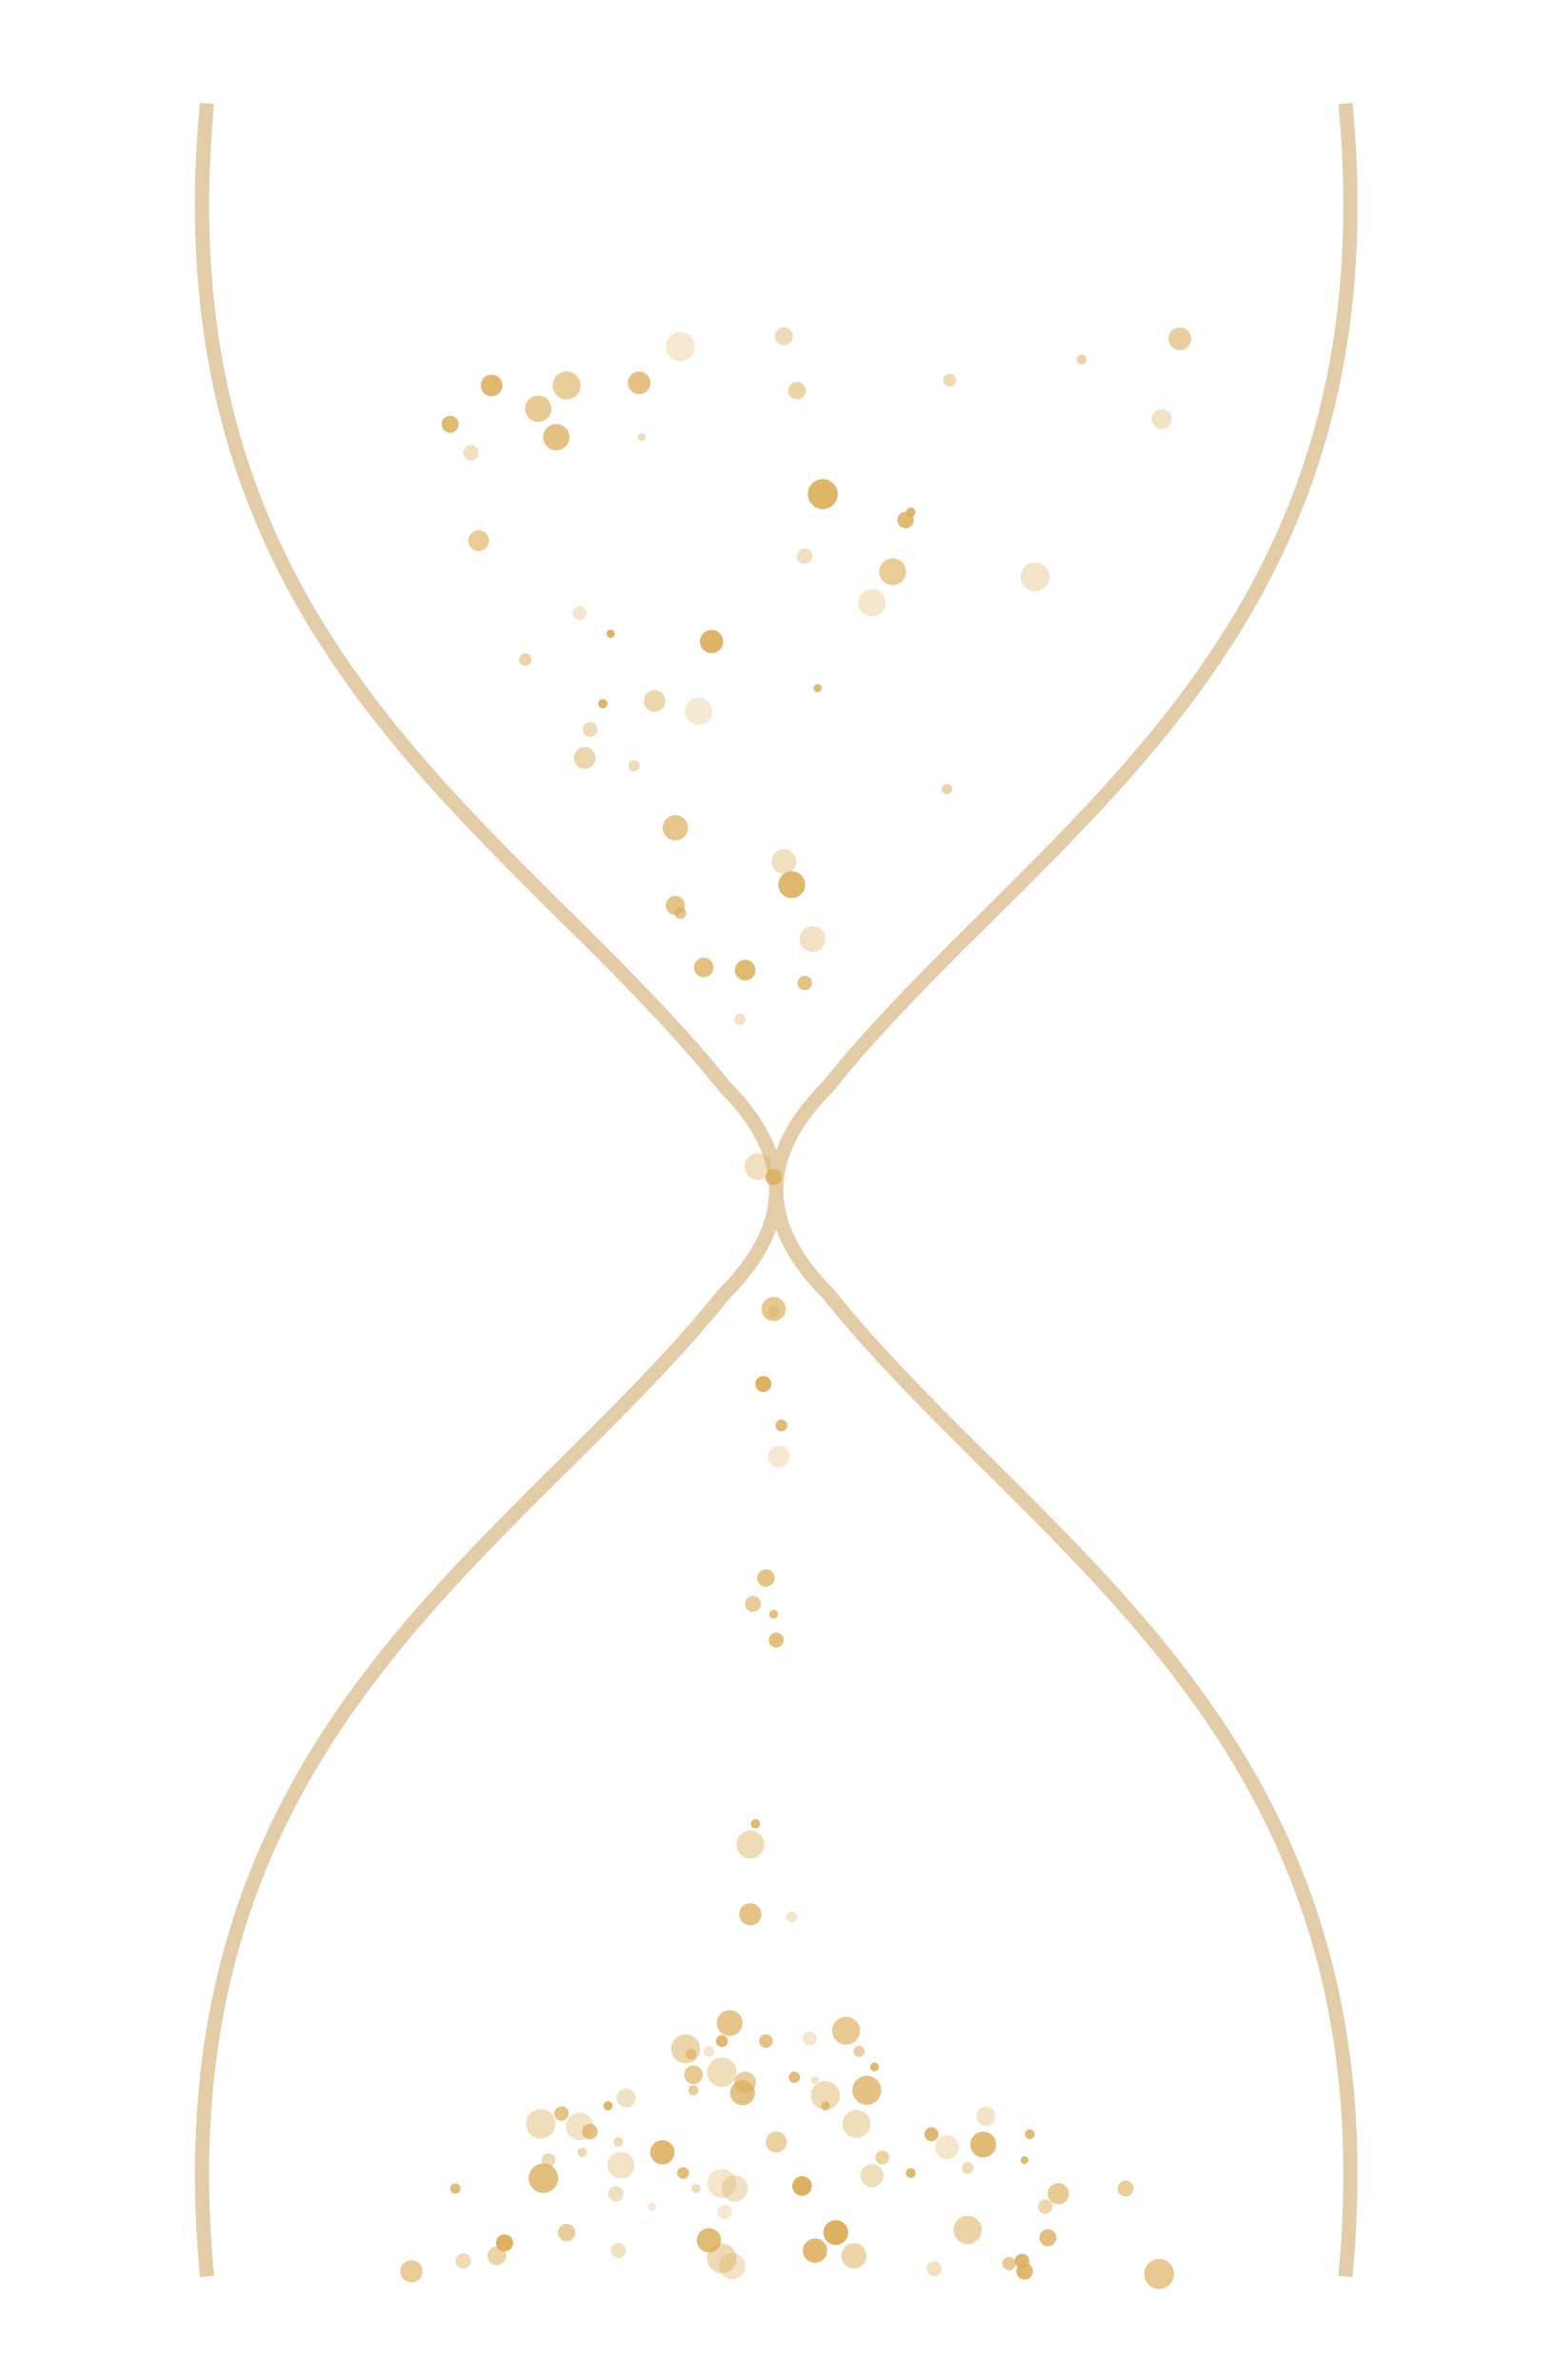
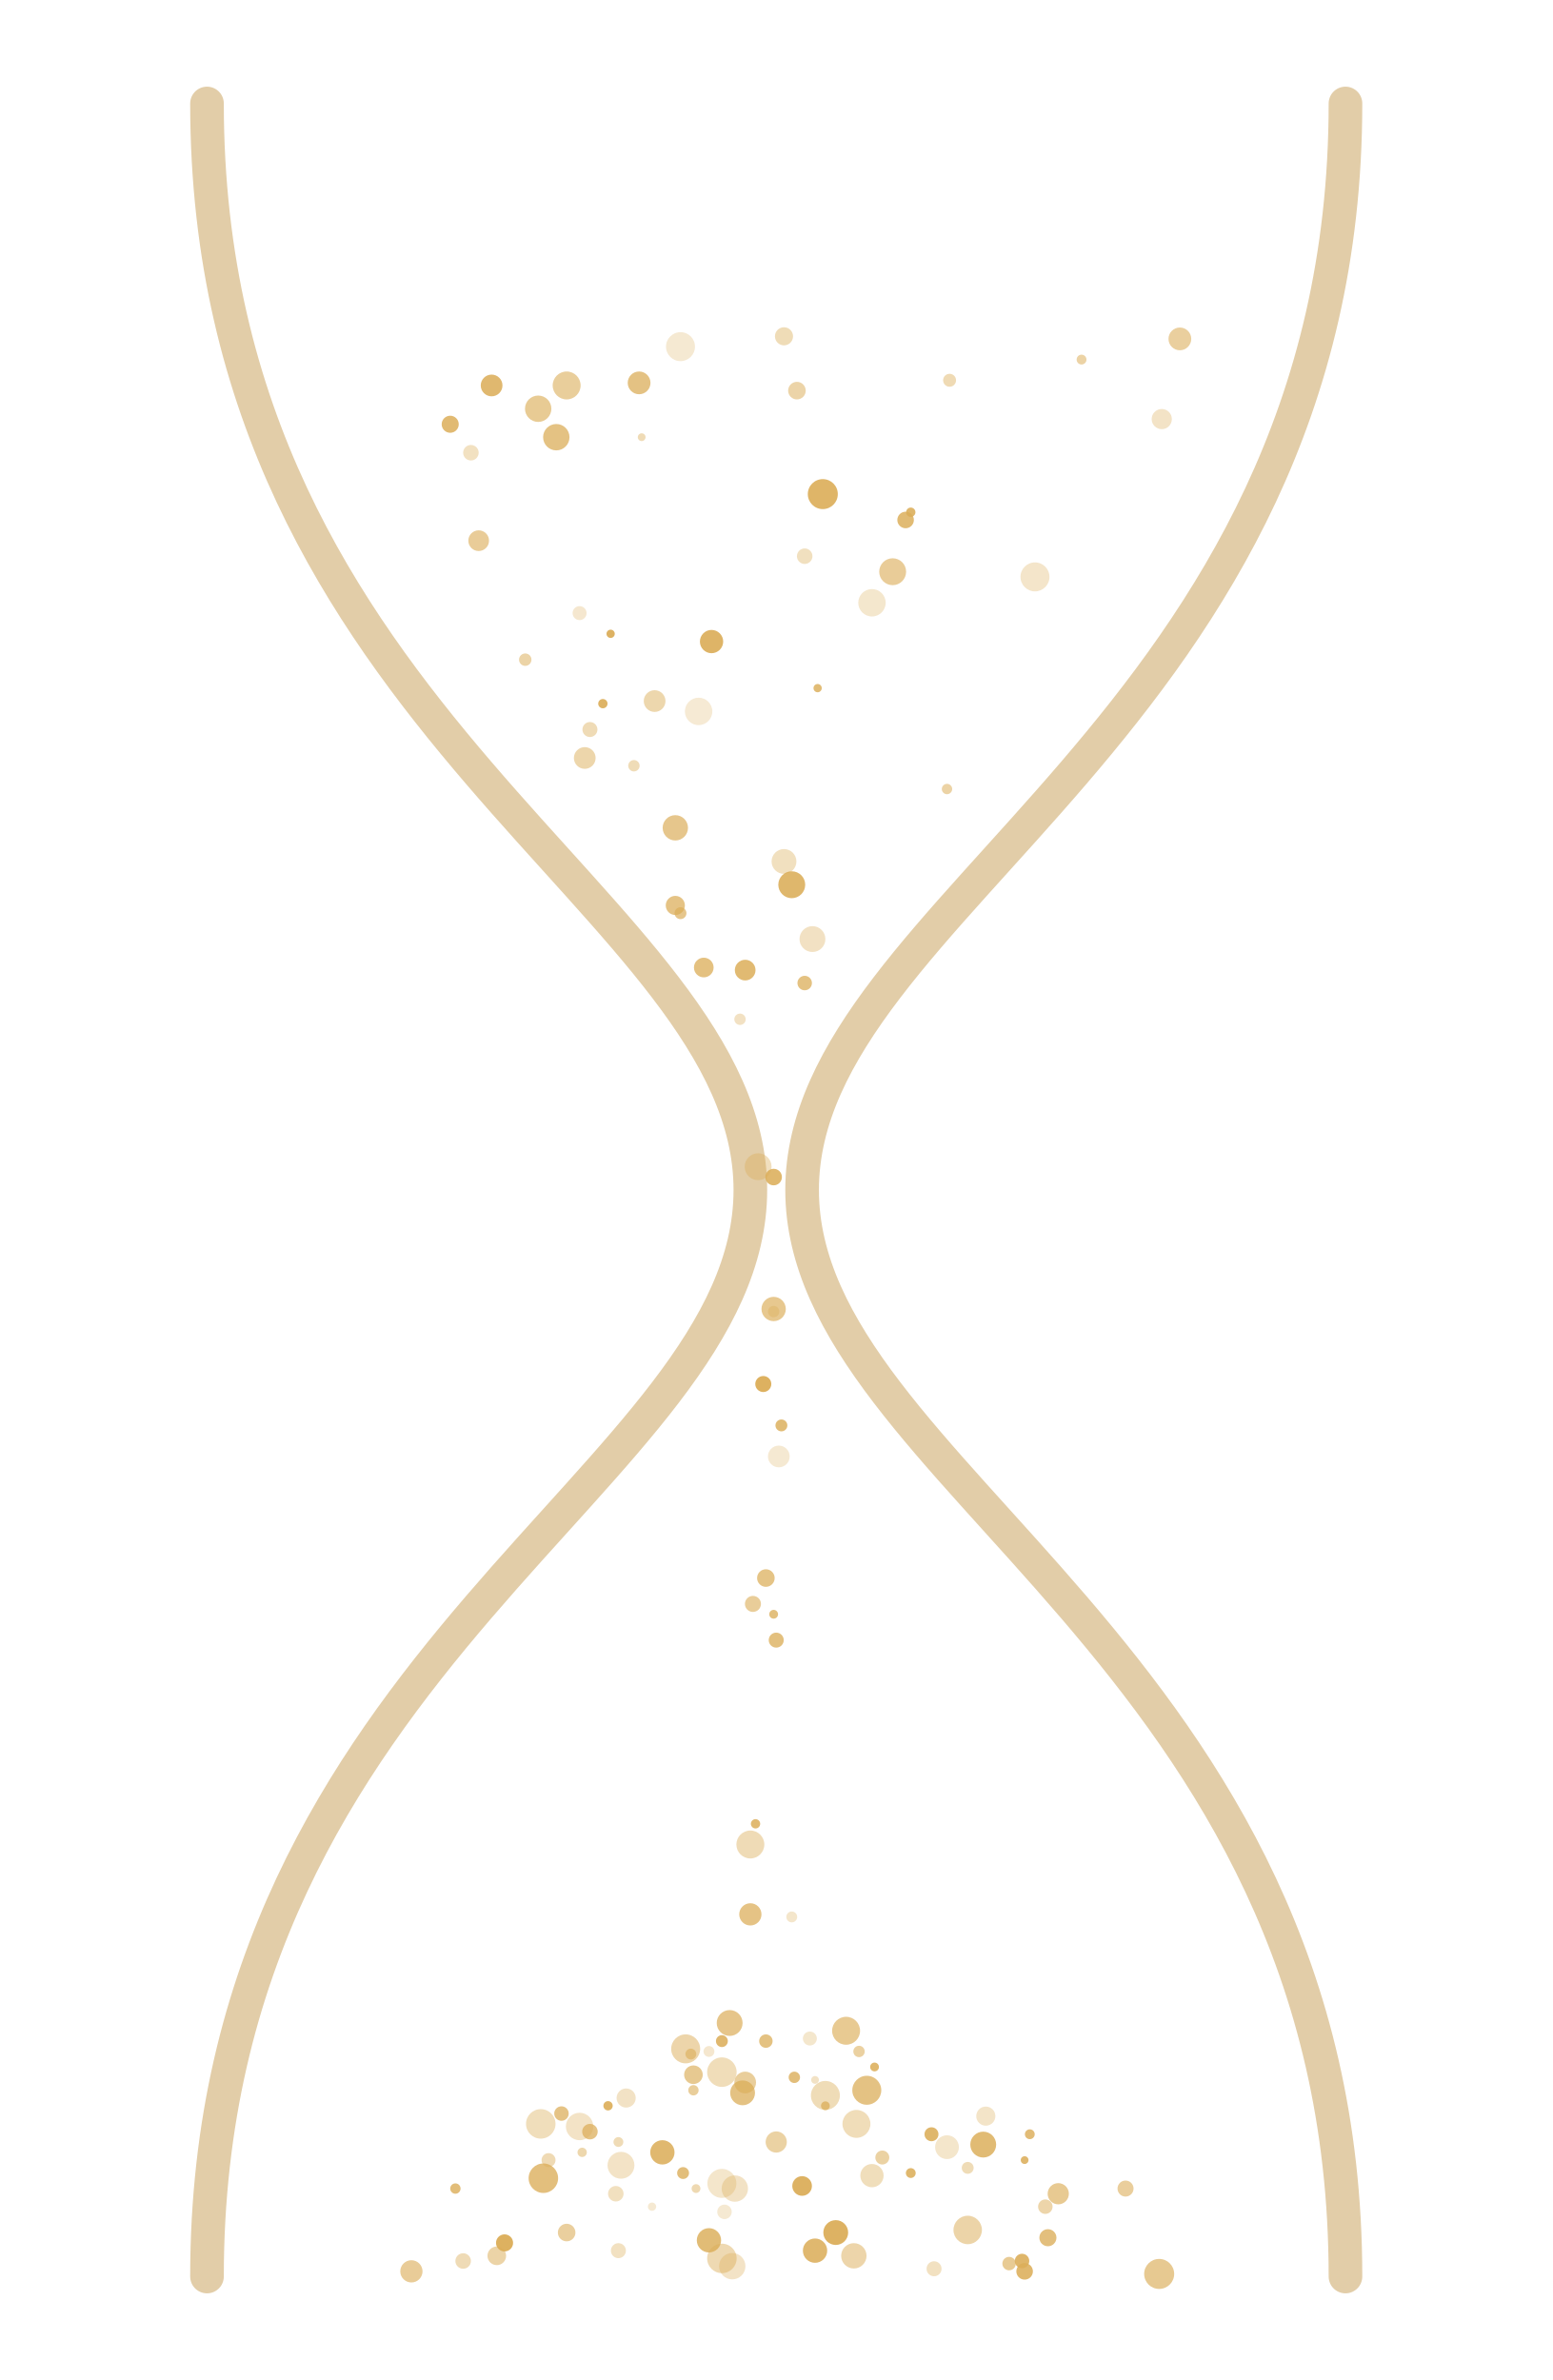
<svg xmlns="http://www.w3.org/2000/svg" viewBox="20 4 60 92">
-   <path d="M28 8 C26 29 40 36 48 46 Q52 50 48 54 C40 64 26 71 28 92 M72 8 C74 29 60 36 52 46 Q48 50 52 54 C60 64 74 71 72 92" fill="none" stroke="#e2cda8" stroke-width=".55" />
+   <path d="M28 8 C28 32 49 39 49 50 S28 68 28 92 M72 8 C72 32 51 39 51 50 S72 68 72 92" fill="none" stroke="#e2cda8" stroke-width="1.3" stroke-linecap="round" />
  <g fill="#dbad58">
    <circle cx="50.6" cy="78.1" r="0.21" opacity="0.31" />
    <circle cx="50.2" cy="59.1" r="0.23" opacity="0.82" />
    <circle cx="49.5" cy="57.5" r="0.31" opacity="0.95" />
    <circle cx="49.2" cy="74.5" r="0.18" opacity="0.84" />
    <circle cx="49.0" cy="78.0" r="0.43" opacity="0.73" />
    <circle cx="49.6" cy="65.0" r="0.34" opacity="0.72" />
    <circle cx="50.0" cy="67.4" r="0.29" opacity="0.77" />
    <circle cx="49.0" cy="75.3" r="0.54" opacity="0.44" />
    <circle cx="49.9" cy="54.6" r="0.47" opacity="0.67" />
    <circle cx="49.9" cy="54.7" r="0.22" opacity="0.38" />
    <circle cx="49.3" cy="49.1" r="0.52" opacity="0.39" />
    <circle cx="49.9" cy="49.5" r="0.32" opacity="0.87" />
    <circle cx="49.9" cy="66.4" r="0.17" opacity="0.77" />
    <circle cx="50.1" cy="60.3" r="0.42" opacity="0.27" />
    <circle cx="49.1" cy="66.0" r="0.31" opacity="0.61" />
    <circle cx="46.3" cy="17.4" r="0.56" opacity="0.27" />
    <circle cx="44.7" cy="18.8" r="0.44" opacity="0.74" />
    <circle cx="48.6" cy="43.4" r="0.22" opacity="0.36" />
    <circle cx="46.1" cy="36.0" r="0.49" opacity="0.69" />
    <circle cx="51.1" cy="25.5" r="0.30" opacity="0.38" />
    <circle cx="44.8" cy="20.9" r="0.15" opacity="0.44" />
    <circle cx="42.4" cy="27.7" r="0.27" opacity="0.29" />
    <circle cx="48.8" cy="41.5" r="0.40" opacity="0.84" />
    <circle cx="51.6" cy="30.6" r="0.16" opacity="0.82" />
    <circle cx="50.6" cy="38.2" r="0.52" opacity="0.88" />
    <circle cx="65.6" cy="17.1" r="0.44" opacity="0.58" />
    <circle cx="51.1" cy="42.0" r="0.28" opacity="0.75" />
    <circle cx="56.7" cy="18.7" r="0.25" opacity="0.45" />
    <circle cx="64.9" cy="20.2" r="0.39" opacity="0.34" />
    <circle cx="41.9" cy="18.9" r="0.54" opacity="0.60" />
    <circle cx="43.3" cy="31.2" r="0.18" opacity="0.91" />
    <circle cx="42.6" cy="33.3" r="0.42" opacity="0.50" />
    <circle cx="54.5" cy="26.1" r="0.52" opacity="0.62" />
    <circle cx="40.8" cy="19.8" r="0.51" opacity="0.64" />
    <circle cx="56.6" cy="34.5" r="0.20" opacity="0.54" />
    <circle cx="50.8" cy="19.1" r="0.34" opacity="0.52" />
    <circle cx="46.3" cy="39.3" r="0.23" opacity="0.69" />
    <circle cx="60.0" cy="26.3" r="0.56" opacity="0.32" />
    <circle cx="55.0" cy="24.1" r="0.32" opacity="0.83" />
    <circle cx="44.5" cy="33.6" r="0.22" opacity="0.43" />
    <circle cx="37.4" cy="20.4" r="0.33" opacity="0.84" />
    <circle cx="51.4" cy="40.3" r="0.50" opacity="0.36" />
    <circle cx="38.5" cy="24.9" r="0.40" opacity="0.62" />
    <circle cx="50.3" cy="37.3" r="0.48" opacity="0.38" />
    <circle cx="43.6" cy="28.5" r="0.16" opacity="0.93" />
    <circle cx="50.3" cy="17.0" r="0.35" opacity="0.43" />
    <circle cx="47.2" cy="41.4" r="0.38" opacity="0.76" />
    <circle cx="55.2" cy="23.8" r="0.18" opacity="0.88" />
    <circle cx="47.0" cy="31.5" r="0.53" opacity="0.26" />
    <circle cx="45.3" cy="31.1" r="0.42" opacity="0.49" />
    <circle cx="41.5" cy="20.9" r="0.51" opacity="0.74" />
    <circle cx="46.1" cy="39.0" r="0.37" opacity="0.73" />
    <circle cx="61.8" cy="17.9" r="0.19" opacity="0.54" />
    <circle cx="51.8" cy="23.1" r="0.58" opacity="0.90" />
    <circle cx="38.2" cy="21.5" r="0.30" opacity="0.37" />
    <circle cx="42.8" cy="32.2" r="0.29" opacity="0.44" />
    <circle cx="40.3" cy="29.5" r="0.24" opacity="0.53" />
    <circle cx="39.0" cy="18.9" r="0.42" opacity="0.86" />
    <circle cx="53.7" cy="27.3" r="0.53" opacity="0.30" />
    <circle cx="47.5" cy="28.8" r="0.45" opacity="0.91" />
    <circle cx="56.1" cy="91.7" r="0.29" opacity="0.37" />
    <circle cx="54.1" cy="87.4" r="0.27" opacity="0.55" />
    <circle cx="58.1" cy="85.8" r="0.37" opacity="0.33" />
    <circle cx="45.2" cy="89.3" r="0.16" opacity="0.27" />
    <circle cx="40.9" cy="86.1" r="0.57" opacity="0.41" />
    <circle cx="60.4" cy="89.3" r="0.28" opacity="0.51" />
    <circle cx="41.7" cy="85.7" r="0.28" opacity="0.73" />
    <circle cx="56.0" cy="86.5" r="0.27" opacity="0.88" />
    <circle cx="58.0" cy="86.9" r="0.50" opacity="0.83" />
    <circle cx="41.0" cy="88.2" r="0.57" opacity="0.78" />
    <circle cx="55.2" cy="88.0" r="0.19" opacity="0.87" />
    <circle cx="53.2" cy="83.3" r="0.22" opacity="0.56" />
    <circle cx="50.7" cy="84.3" r="0.22" opacity="0.79" />
    <circle cx="51.9" cy="85.4" r="0.17" opacity="0.74" />
    <circle cx="39.2" cy="91.2" r="0.36" opacity="0.53" />
    <circle cx="60.9" cy="88.8" r="0.41" opacity="0.65" />
    <circle cx="43.9" cy="91.0" r="0.29" opacity="0.37" />
    <circle cx="48.7" cy="84.9" r="0.48" opacity="0.74" />
    <circle cx="42.5" cy="87.2" r="0.18" opacity="0.49" />
    <circle cx="59.5" cy="91.4" r="0.28" opacity="0.89" />
    <circle cx="51.5" cy="91.0" r="0.47" opacity="0.86" />
    <circle cx="51.0" cy="88.5" r="0.38" opacity="0.93" />
    <circle cx="52.3" cy="90.3" r="0.48" opacity="0.93" />
    <circle cx="46.8" cy="84.8" r="0.20" opacity="0.60" />
    <circle cx="48.0" cy="89.5" r="0.28" opacity="0.27" />
    <circle cx="51.9" cy="85.0" r="0.56" opacity="0.43" />
    <circle cx="45.6" cy="87.2" r="0.47" opacity="0.86" />
    <circle cx="43.8" cy="88.8" r="0.30" opacity="0.38" />
    <circle cx="47.9" cy="91.3" r="0.57" opacity="0.46" />
    <circle cx="47.9" cy="82.9" r="0.23" opacity="0.86" />
    <circle cx="46.4" cy="88.0" r="0.23" opacity="0.79" />
    <circle cx="37.9" cy="91.4" r="0.30" opacity="0.44" />
    <circle cx="49.6" cy="82.9" r="0.26" opacity="0.75" />
    <circle cx="44.2" cy="85.1" r="0.37" opacity="0.35" />
    <circle cx="47.4" cy="90.6" r="0.47" opacity="0.82" />
    <circle cx="46.9" cy="88.6" r="0.17" opacity="0.46" />
    <circle cx="53.0" cy="91.2" r="0.49" opacity="0.51" />
    <circle cx="35.9" cy="91.8" r="0.43" opacity="0.62" />
    <circle cx="46.5" cy="83.2" r="0.56" opacity="0.51" />
    <circle cx="37.6" cy="88.6" r="0.20" opacity="0.80" />
    <circle cx="64.8" cy="91.9" r="0.58" opacity="0.66" />
    <circle cx="44.0" cy="87.7" r="0.52" opacity="0.34" />
    <circle cx="47.9" cy="88.4" r="0.56" opacity="0.31" />
    <circle cx="46.8" cy="84.2" r="0.36" opacity="0.66" />
    <circle cx="59.0" cy="91.5" r="0.26" opacity="0.64" />
    <circle cx="53.5" cy="84.8" r="0.56" opacity="0.74" />
    <circle cx="51.5" cy="84.4" r="0.15" opacity="0.35" />
    <circle cx="41.2" cy="87.5" r="0.27" opacity="0.45" />
    <circle cx="48.8" cy="84.5" r="0.42" opacity="0.60" />
    <circle cx="59.8" cy="86.5" r="0.19" opacity="0.81" />
    <circle cx="59.6" cy="91.8" r="0.32" opacity="0.87" />
    <circle cx="42.8" cy="86.4" r="0.30" opacity="0.73" />
    <circle cx="57.4" cy="87.8" r="0.23" opacity="0.43" />
    <circle cx="43.5" cy="85.4" r="0.18" opacity="0.90" />
    <circle cx="43.9" cy="86.8" r="0.19" opacity="0.44" />
    <circle cx="46.7" cy="83.4" r="0.21" opacity="0.60" />
    <circle cx="39.5" cy="90.7" r="0.33" opacity="0.95" />
    <circle cx="50.0" cy="86.8" r="0.41" opacity="0.55" />
    <circle cx="57.4" cy="90.2" r="0.55" opacity="0.52" />
    <circle cx="59.6" cy="87.5" r="0.15" opacity="0.86" />
    <circle cx="53.1" cy="86.1" r="0.54" opacity="0.42" />
    <circle cx="52.7" cy="82.5" r="0.54" opacity="0.65" />
    <circle cx="60.5" cy="90.5" r="0.33" opacity="0.78" />
    <circle cx="53.8" cy="83.9" r="0.17" opacity="0.87" />
    <circle cx="63.5" cy="88.6" r="0.31" opacity="0.59" />
    <circle cx="48.2" cy="82.2" r="0.50" opacity="0.70" />
    <circle cx="48.3" cy="91.6" r="0.51" opacity="0.34" />
    <circle cx="42.4" cy="86.2" r="0.53" opacity="0.34" />
    <circle cx="47.9" cy="84.1" r="0.57" opacity="0.42" />
    <circle cx="53.7" cy="88.1" r="0.45" opacity="0.41" />
    <circle cx="51.3" cy="82.8" r="0.27" opacity="0.30" />
    <circle cx="41.9" cy="90.3" r="0.34" opacity="0.58" />
    <circle cx="56.6" cy="87.0" r="0.46" opacity="0.31" />
    <circle cx="48.4" cy="88.6" r="0.51" opacity="0.35" />
    <circle cx="47.4" cy="83.3" r="0.21" opacity="0.29" />
  </g>
</svg>
